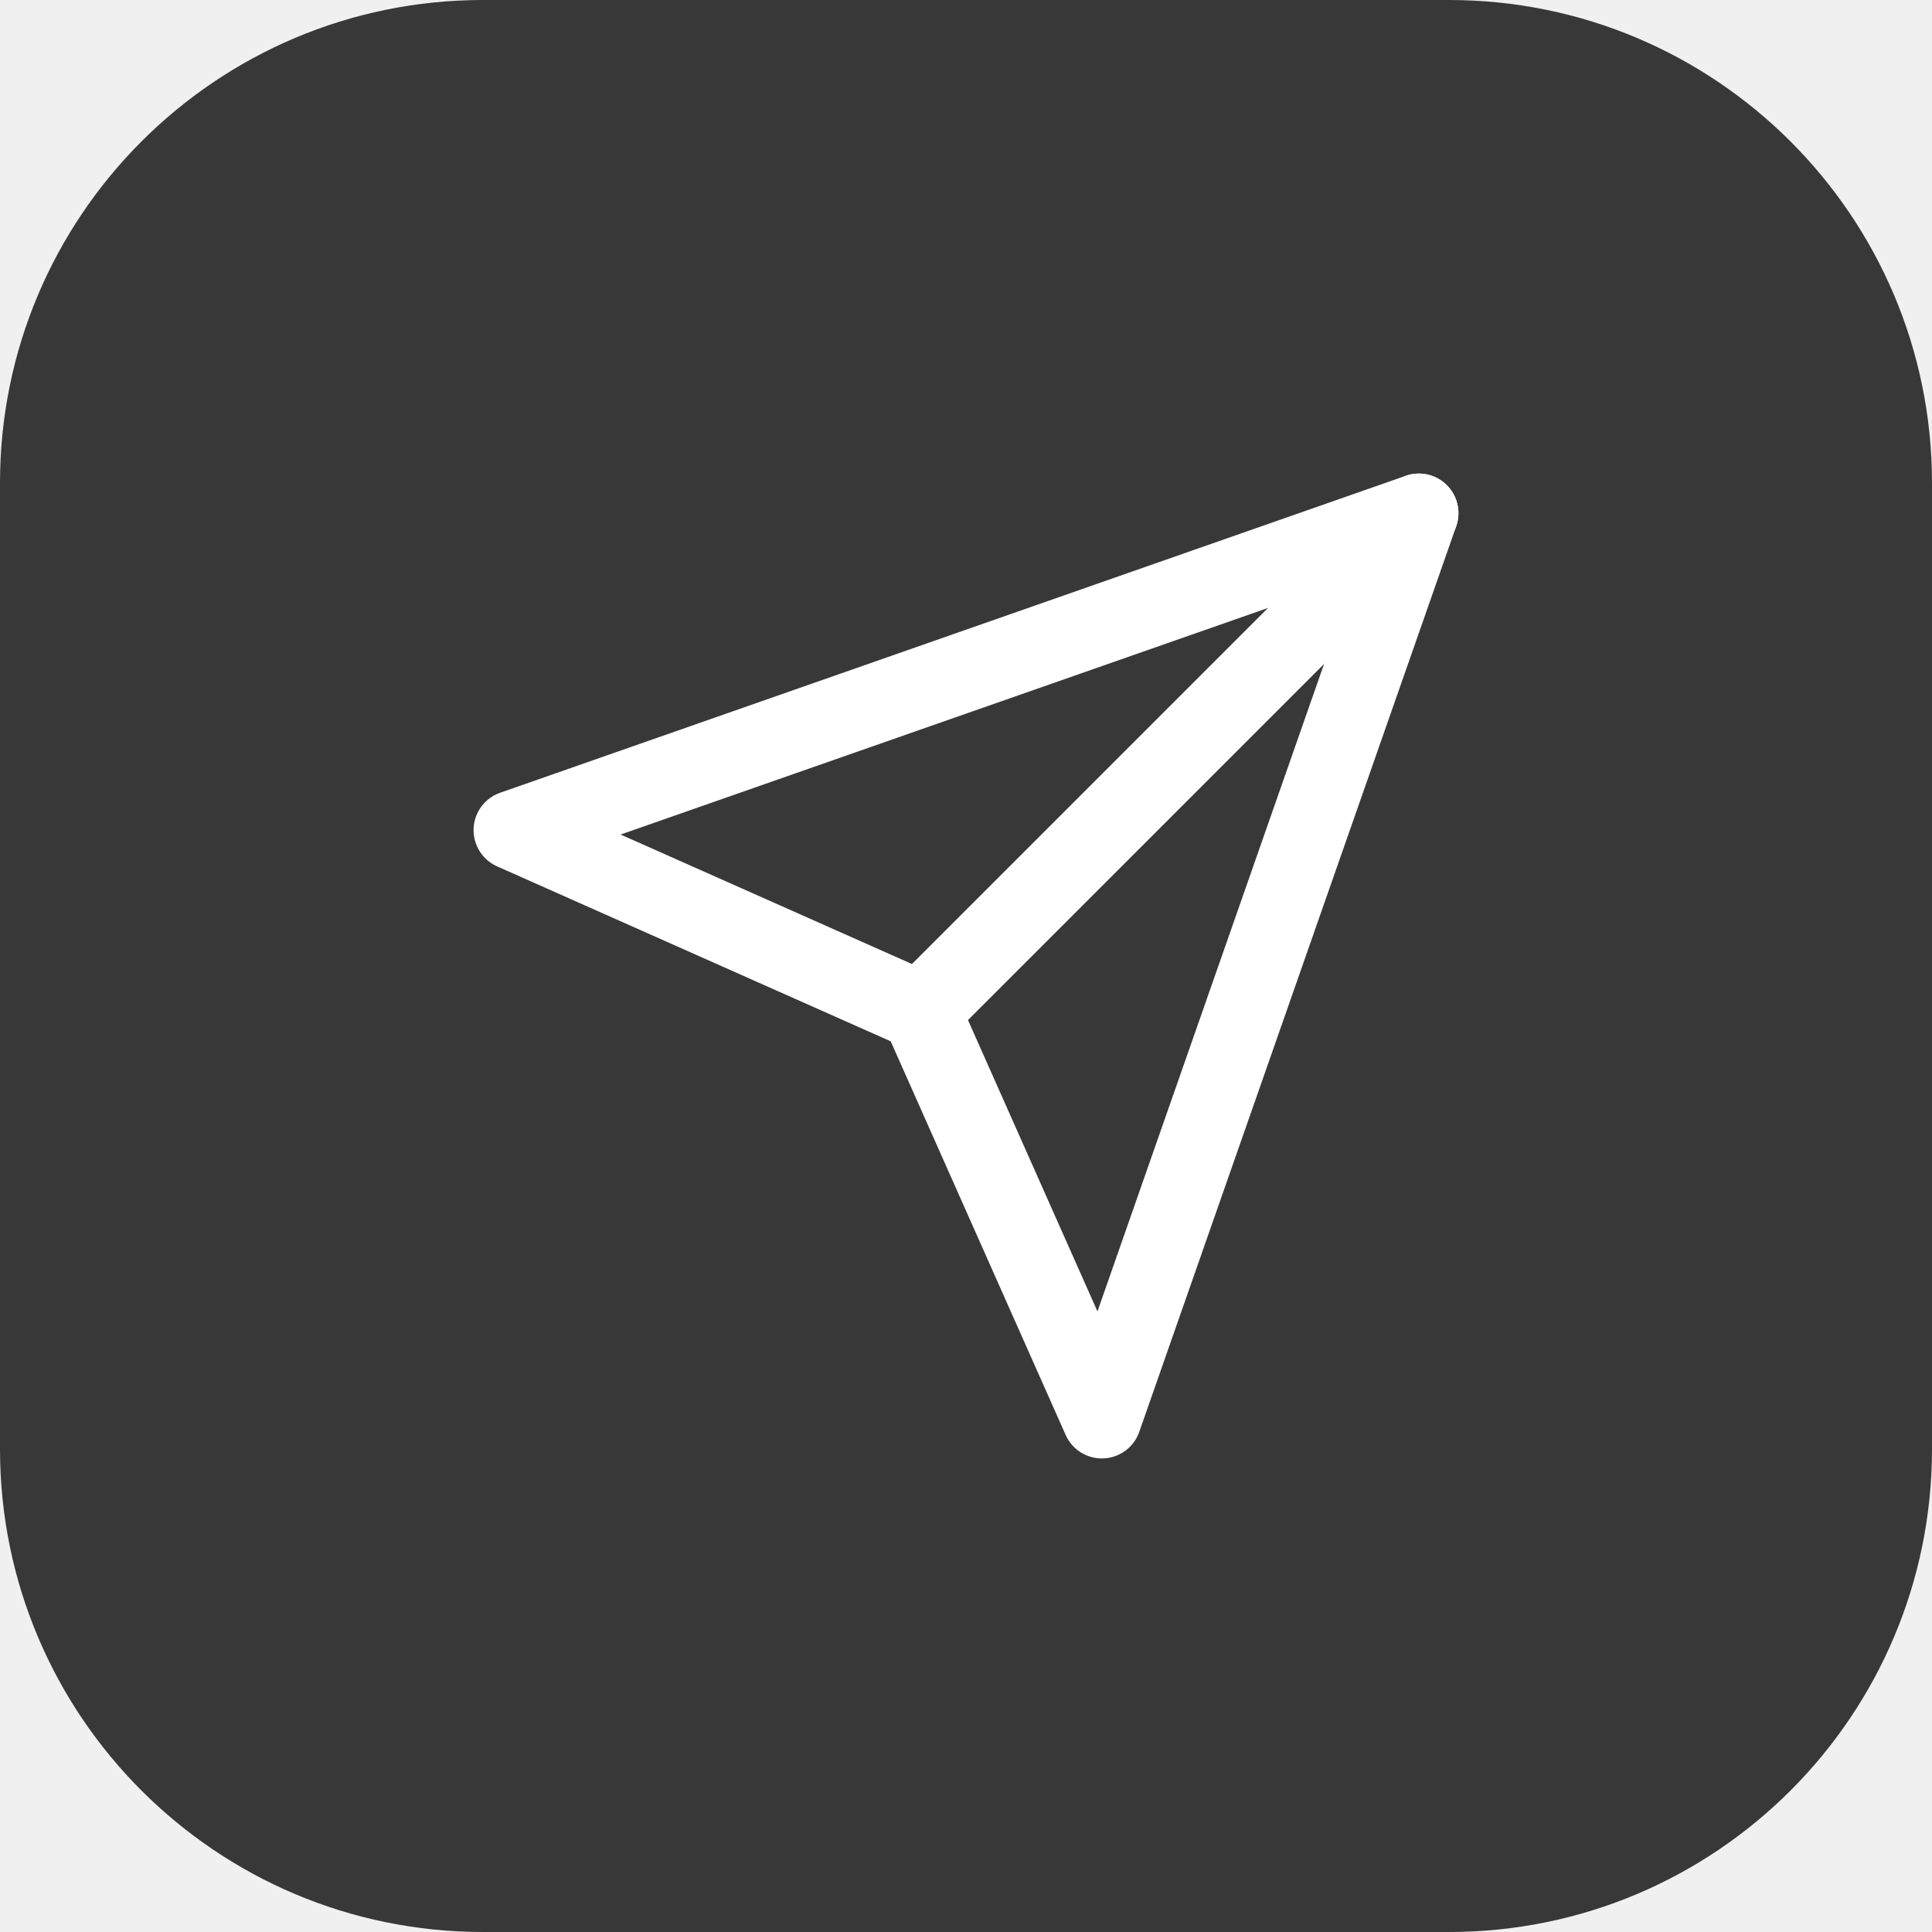
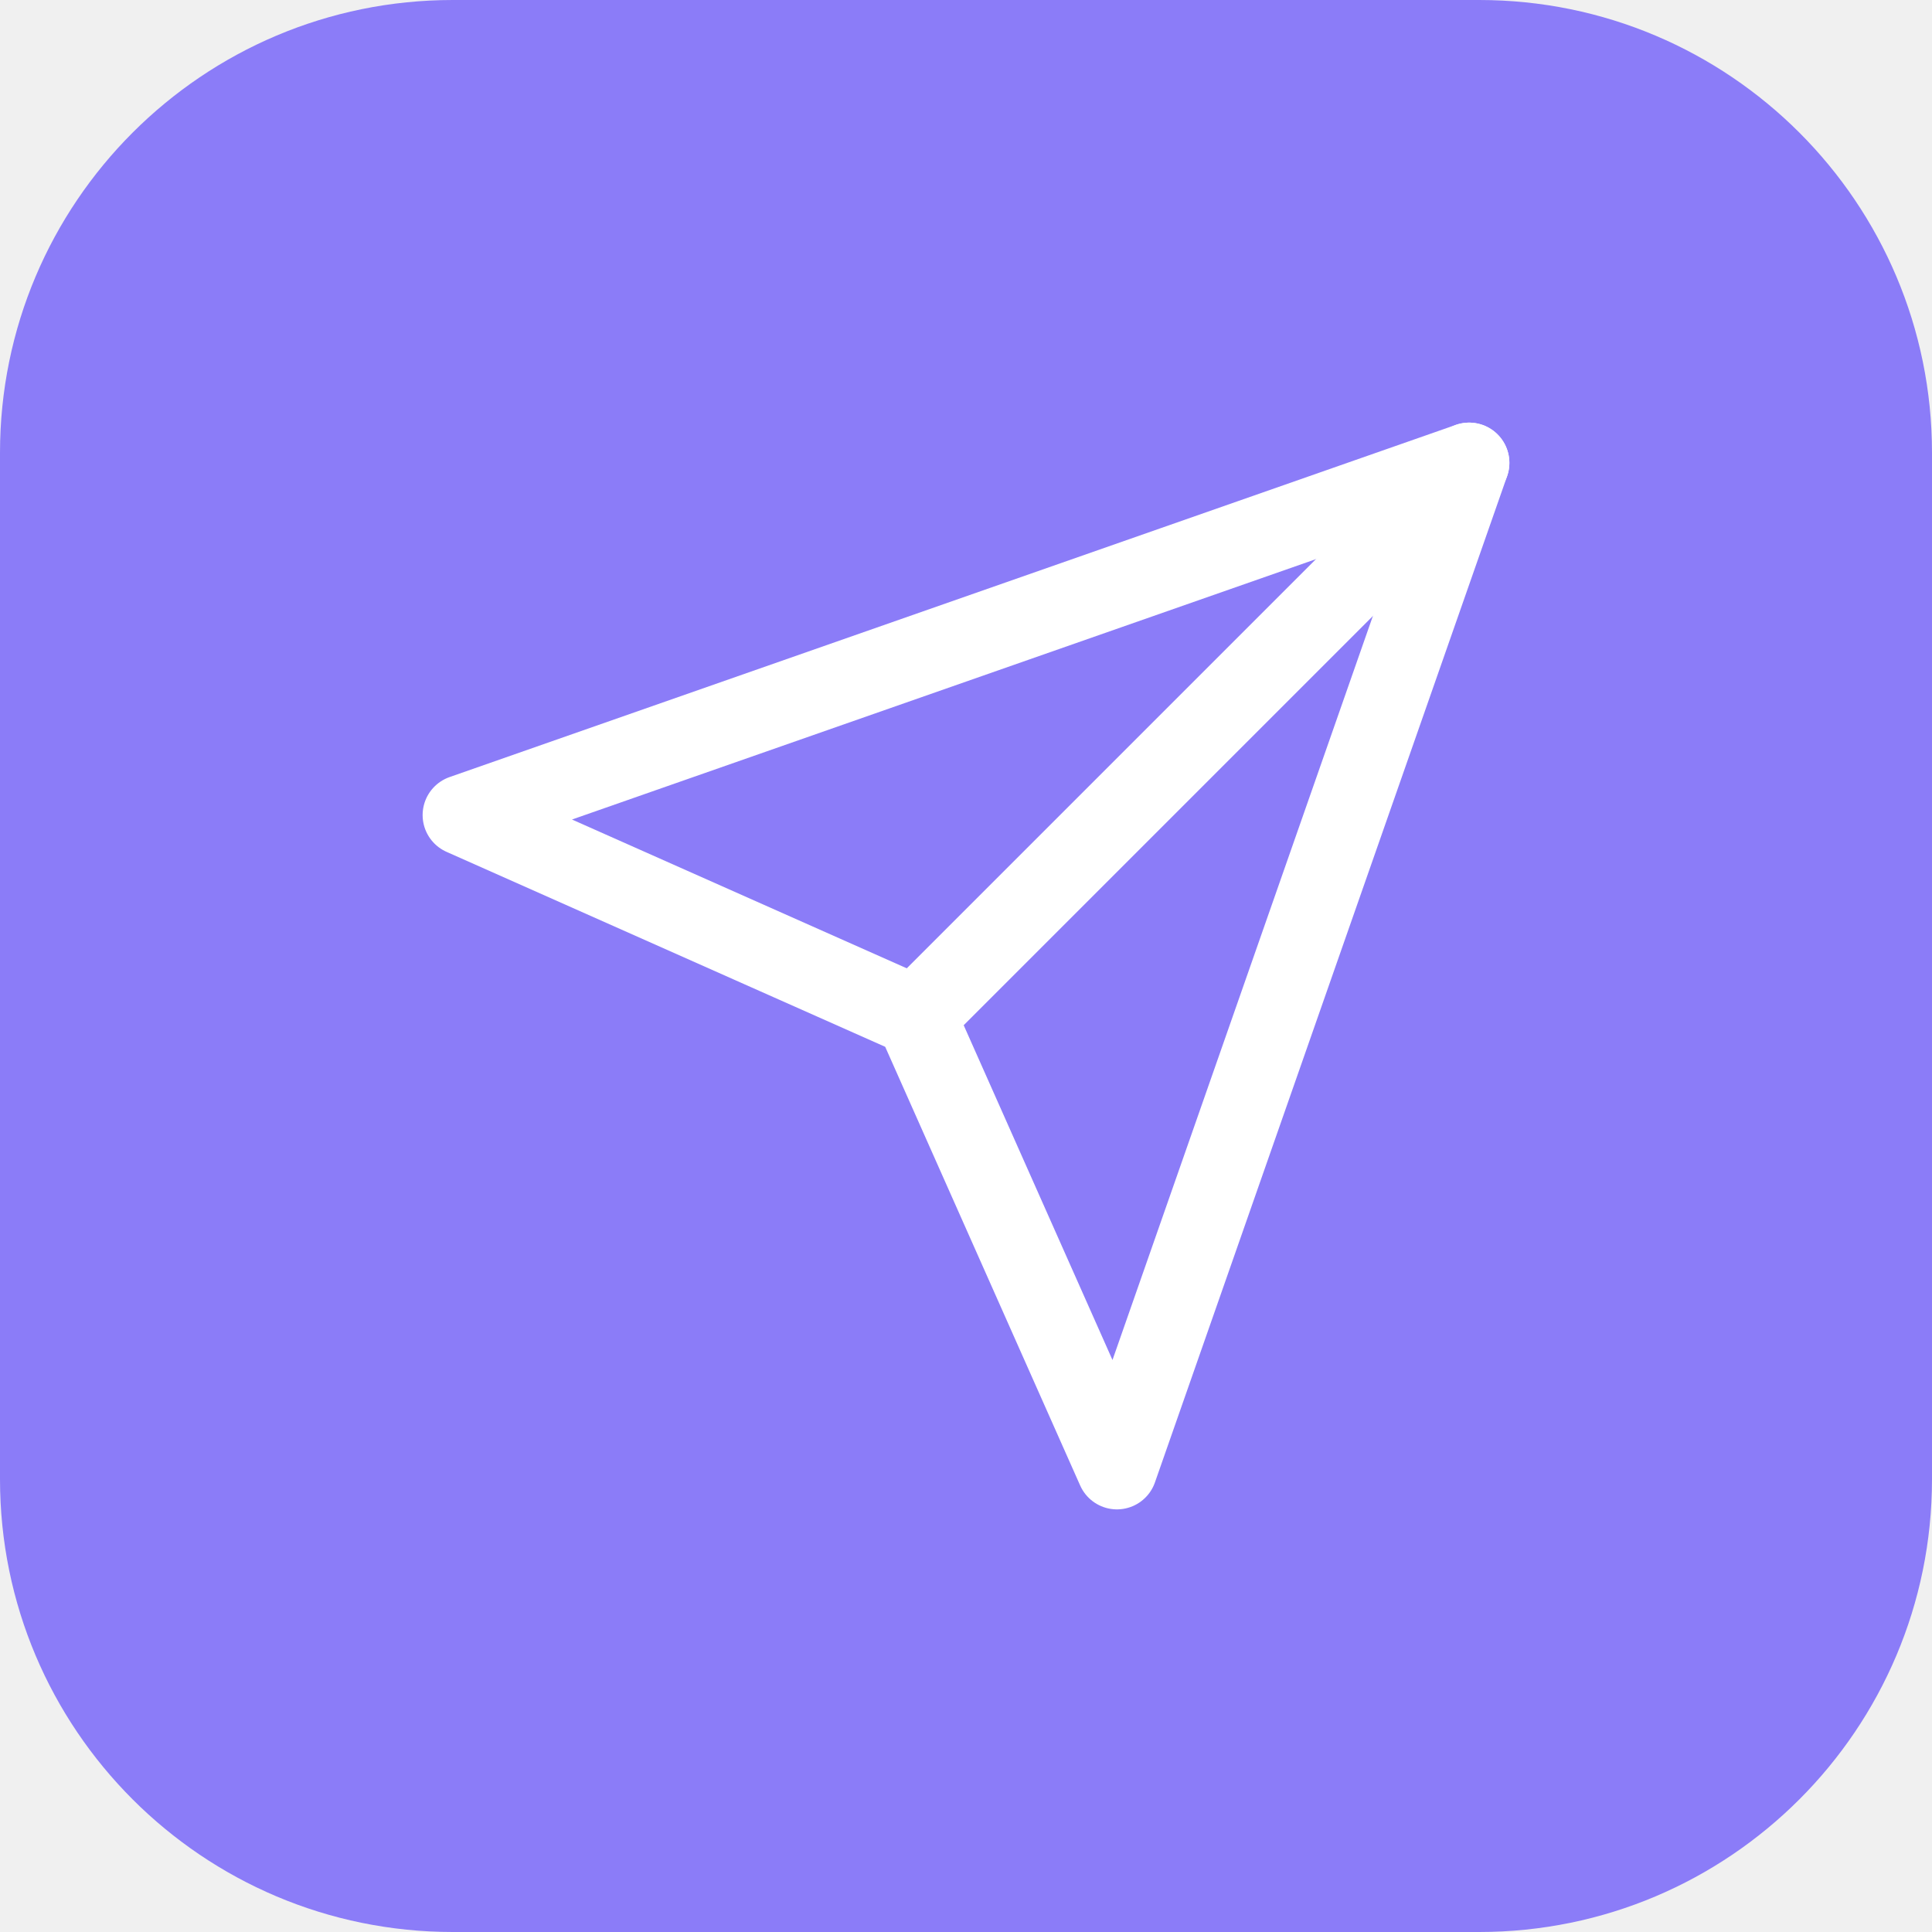
<svg xmlns="http://www.w3.org/2000/svg" width="512" height="512" viewBox="0 0 512 512" fill="none">
-   <rect width="512" height="512" rx="128" fill="#383838" />
-   <svg width="288" height="288" viewBox="0 0 24 24" fill="none" stroke="#ffffff" stroke-width="1.75" stroke-linecap="round" stroke-linejoin="round" x="112" y="112">
+   <rect width="512" height="512" rx="120" fill="#8B7CF8" />
+   <svg width="320" height="320" viewBox="0 0 24 24" fill="none" stroke="#ffffff" stroke-width="1.6" stroke-linecap="round" stroke-linejoin="round" x="96" y="96">
    <path d="m22 2-7 20-4-9-9-4Z" />
    <path d="M22 2 11 13" />
  </svg>
</svg>
